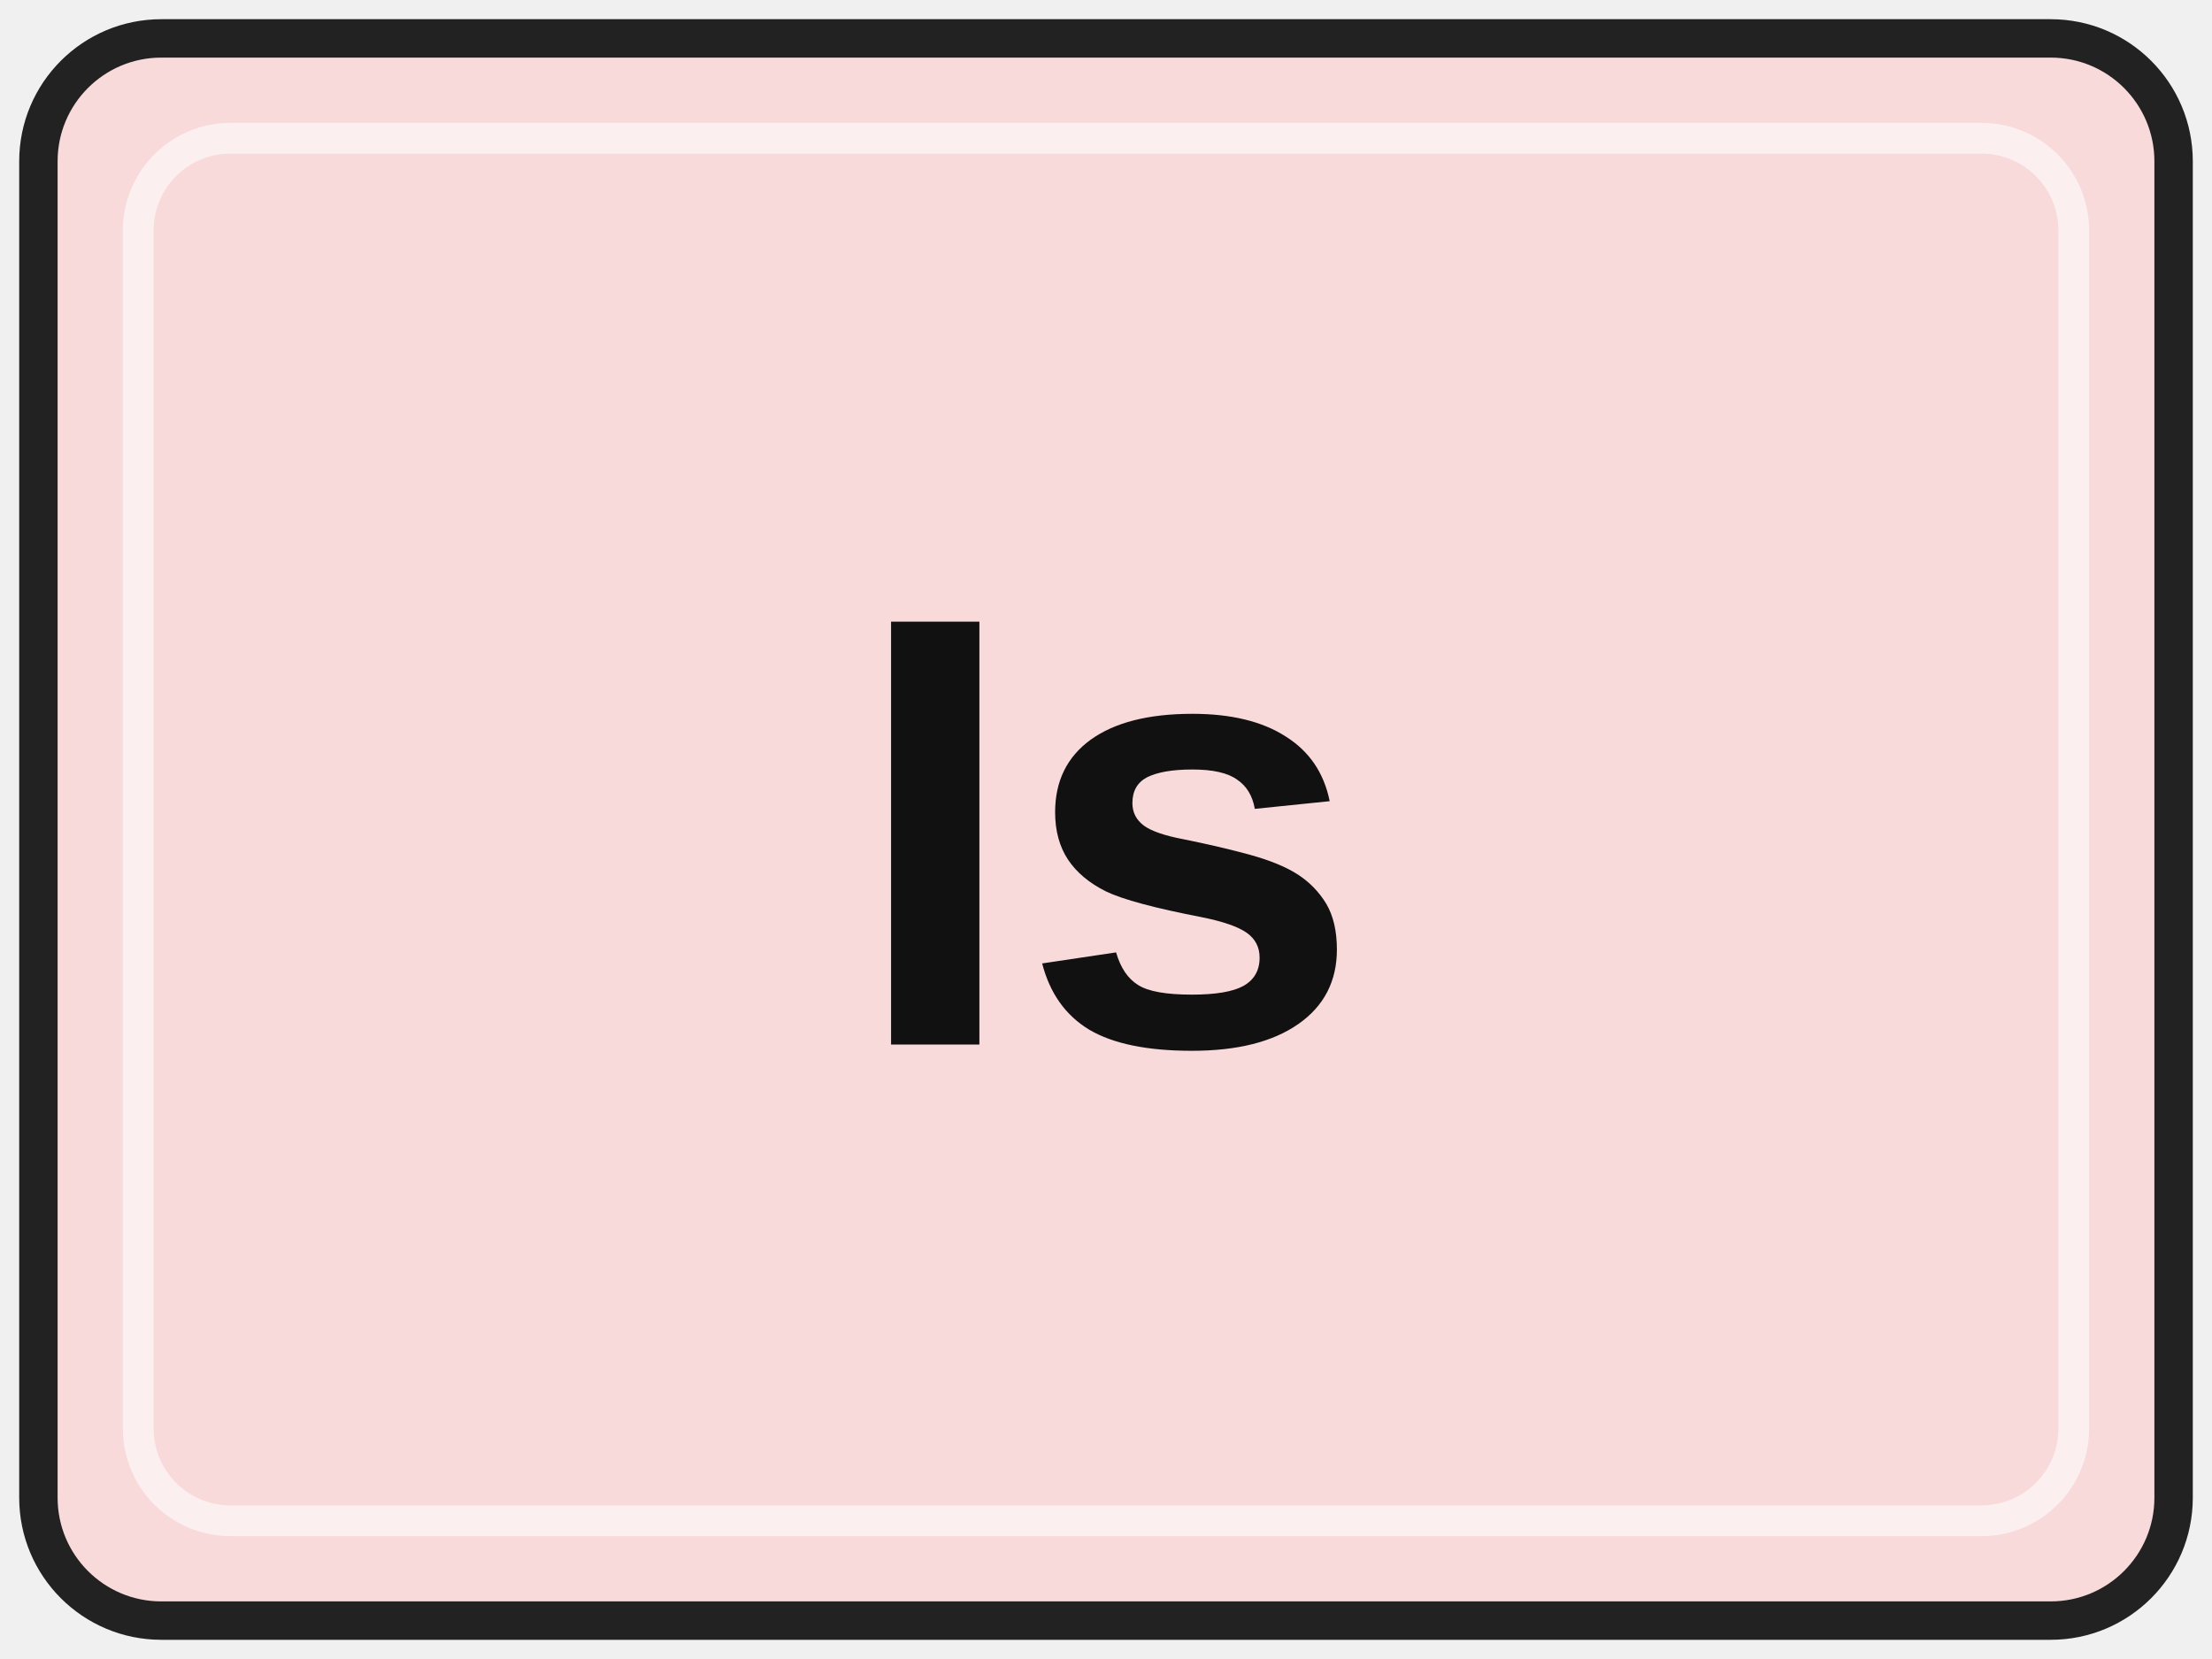
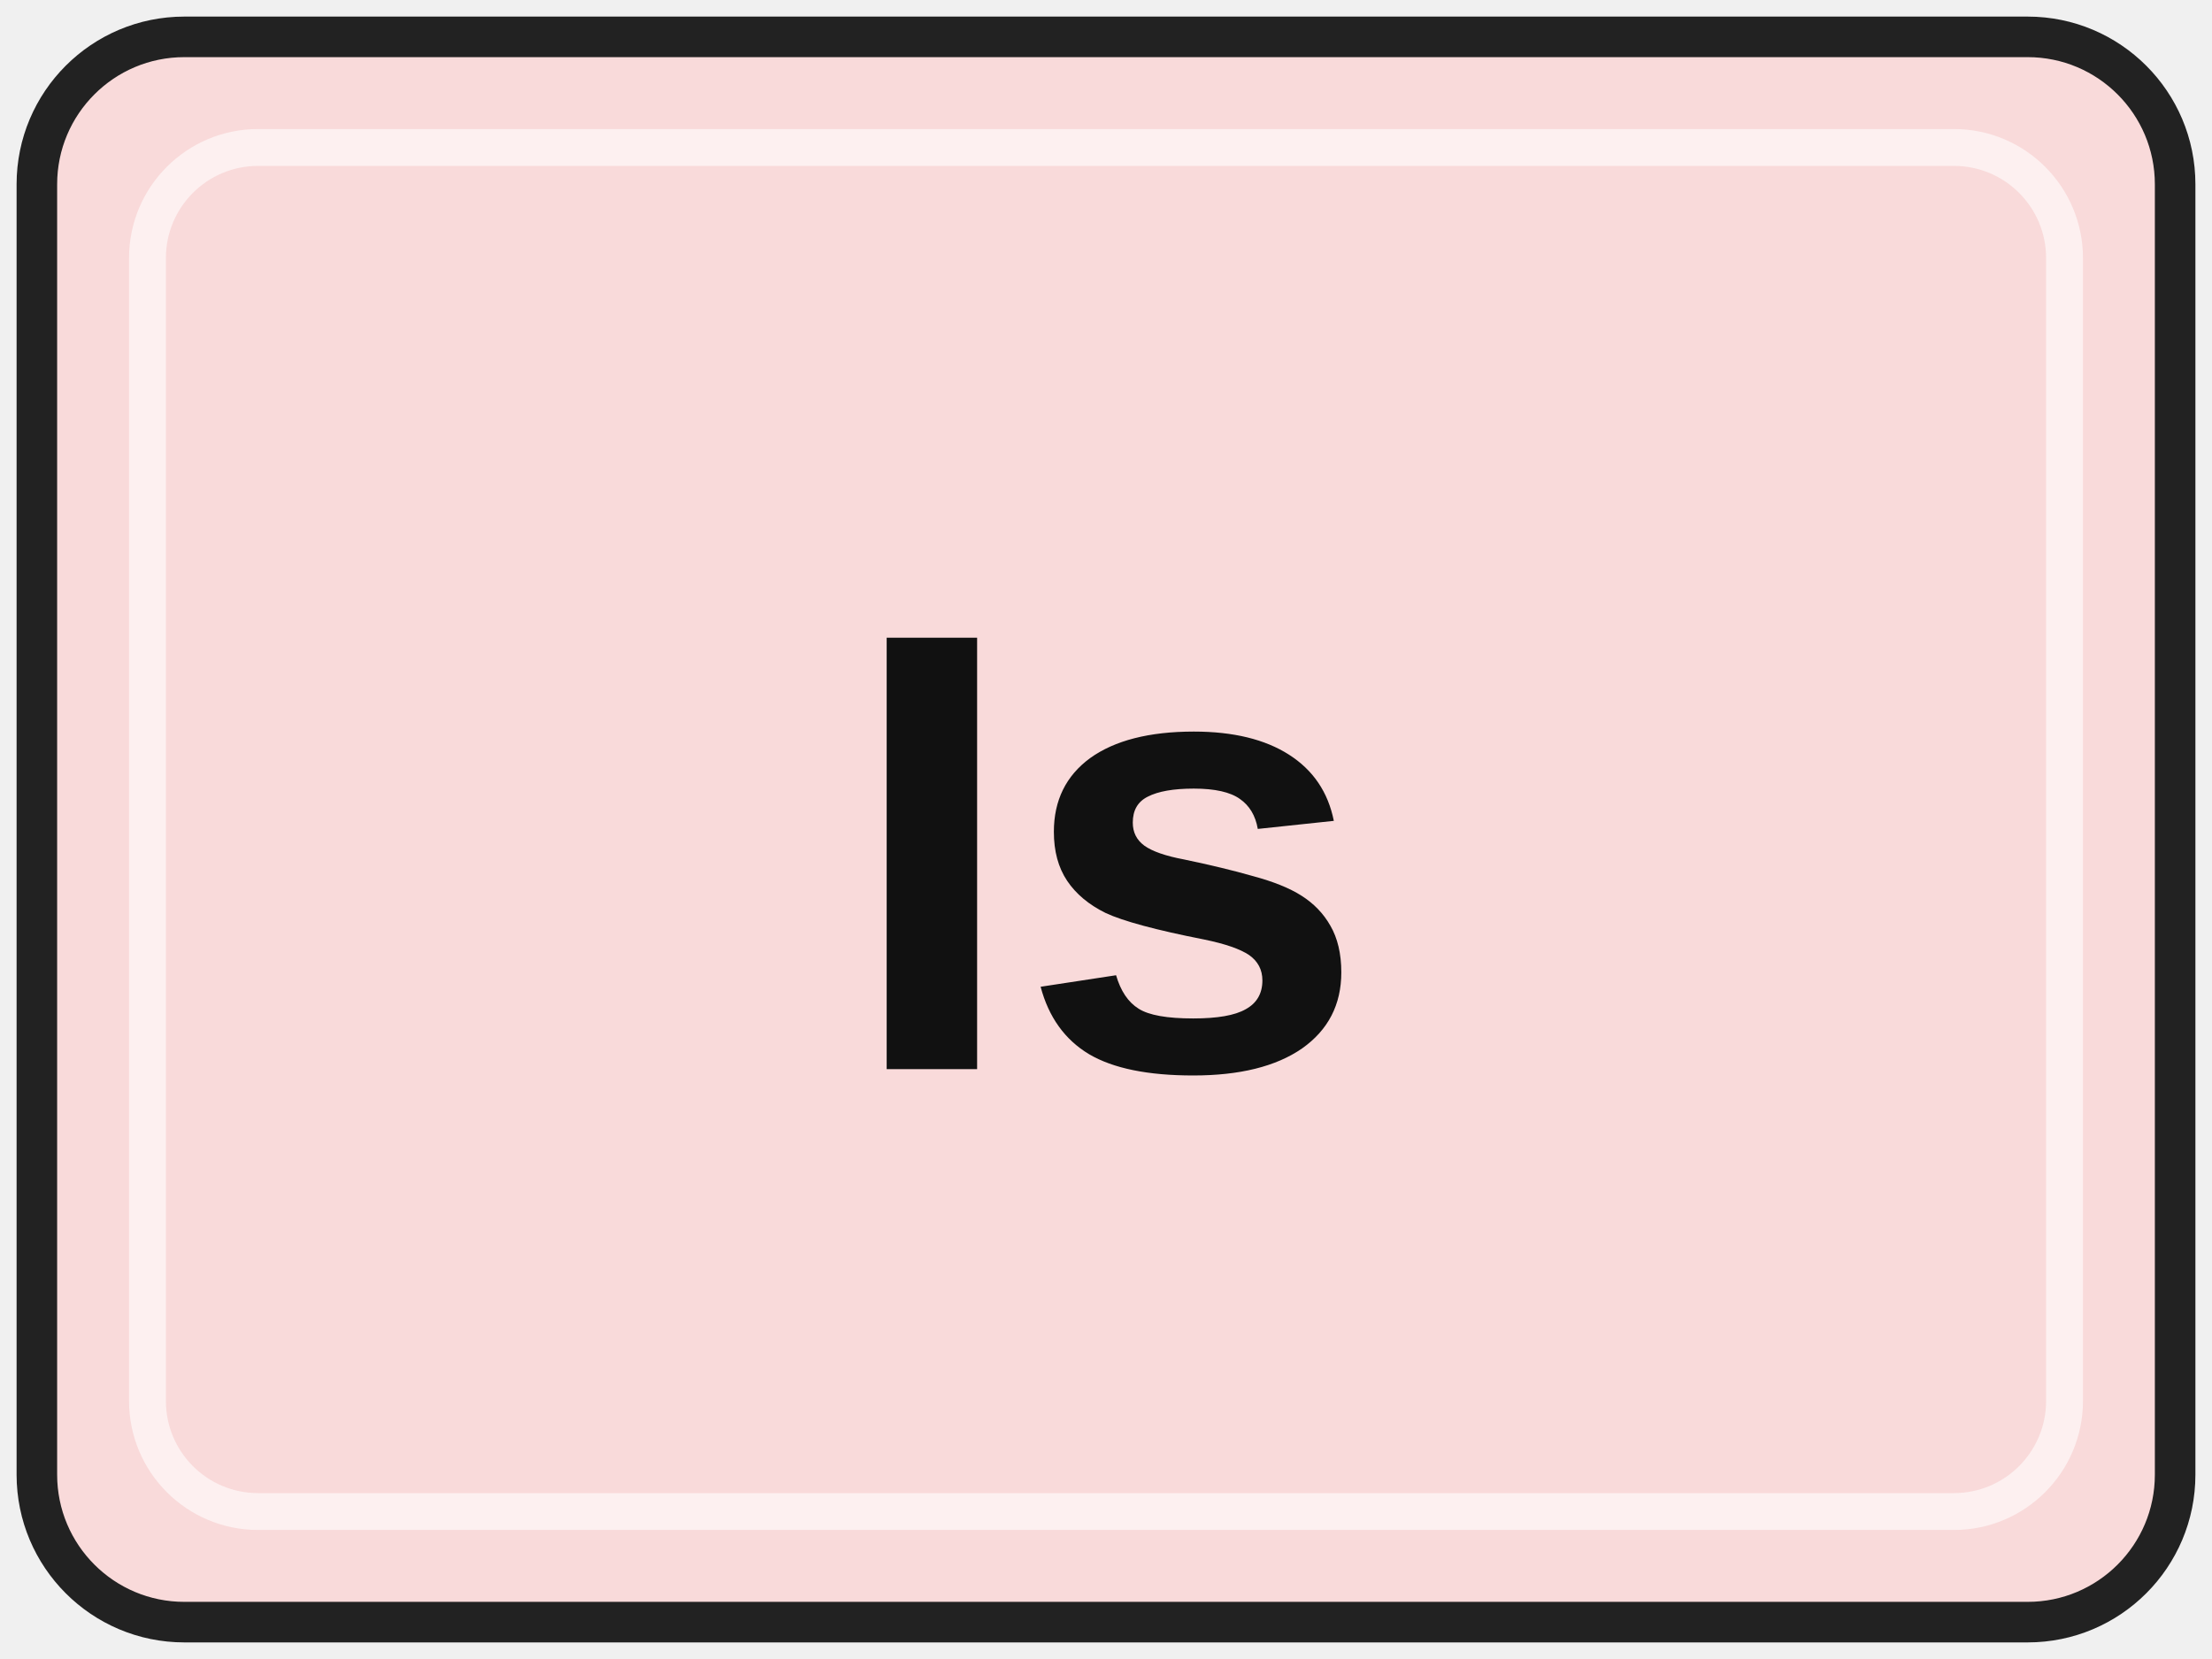
- <svg xmlns="http://www.w3.org/2000/svg" width="72" height="54" viewBox="0 0 72 54" role="img" aria-labelledby="title desc">
-   <rect x="1.25" y="1.25" width="69.5" height="51.5" rx="4" fill="#F9DADA" stroke="#222222" stroke-width="1.25" />
-   <rect x="4.5" y="4.5" width="63" height="45" rx="3" fill="none" stroke="#FFFFFF" stroke-opacity="0.58" />
-   <text x="36" y="34" text-anchor="middle" font-family="Arial, Helvetica, sans-serif" font-size="20" font-weight="700" fill="#111111">Is</text>
+ <svg xmlns="http://www.w3.org/2000/svg" width="60" height="45" viewBox="0 0 60 45" role="img" aria-labelledby="title desc">
+   <rect x="1" y="1" width="58" height="43" rx="4" fill="#F9DADA" stroke="#222222" stroke-width="1.1" />
+   <rect x="4" y="4" width="52" height="37" rx="3" fill="none" stroke="#FFFFFF" stroke-opacity="0.6" />
+   <text x="30" y="29" text-anchor="middle" font-family="Arial, Helvetica, sans-serif" font-size="17" font-weight="700" fill="#111111">Is</text>
</svg>
